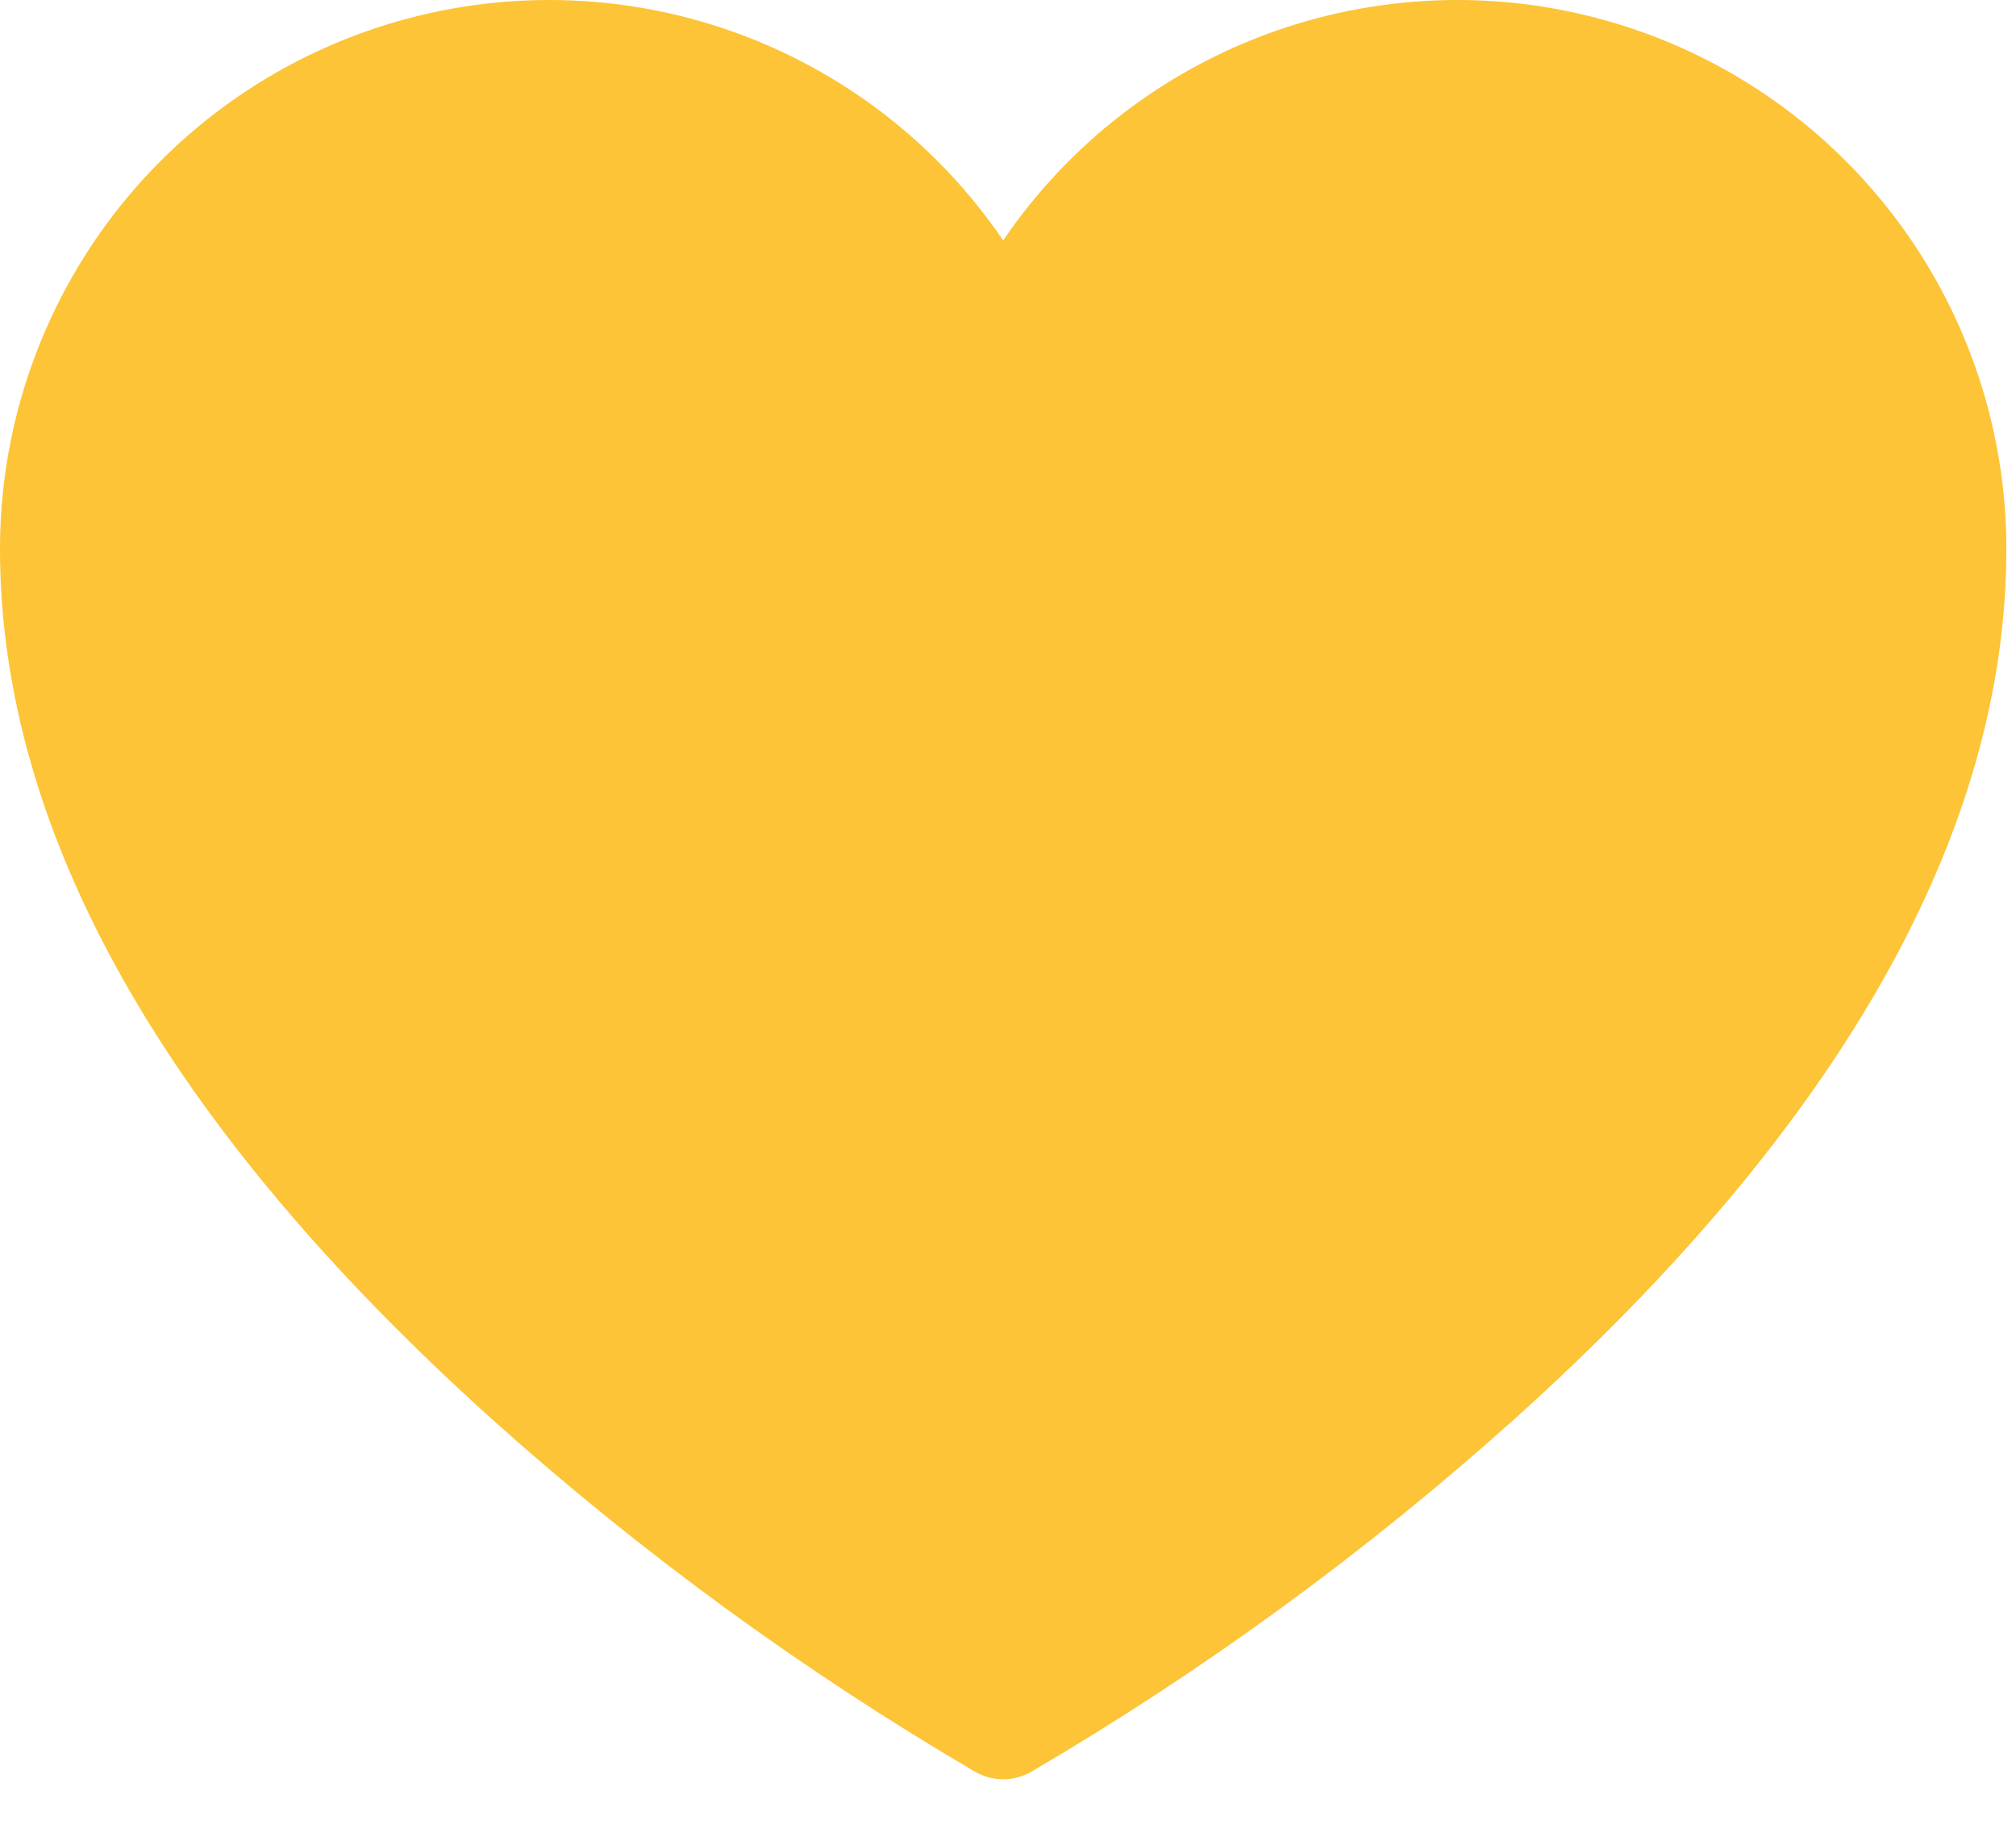
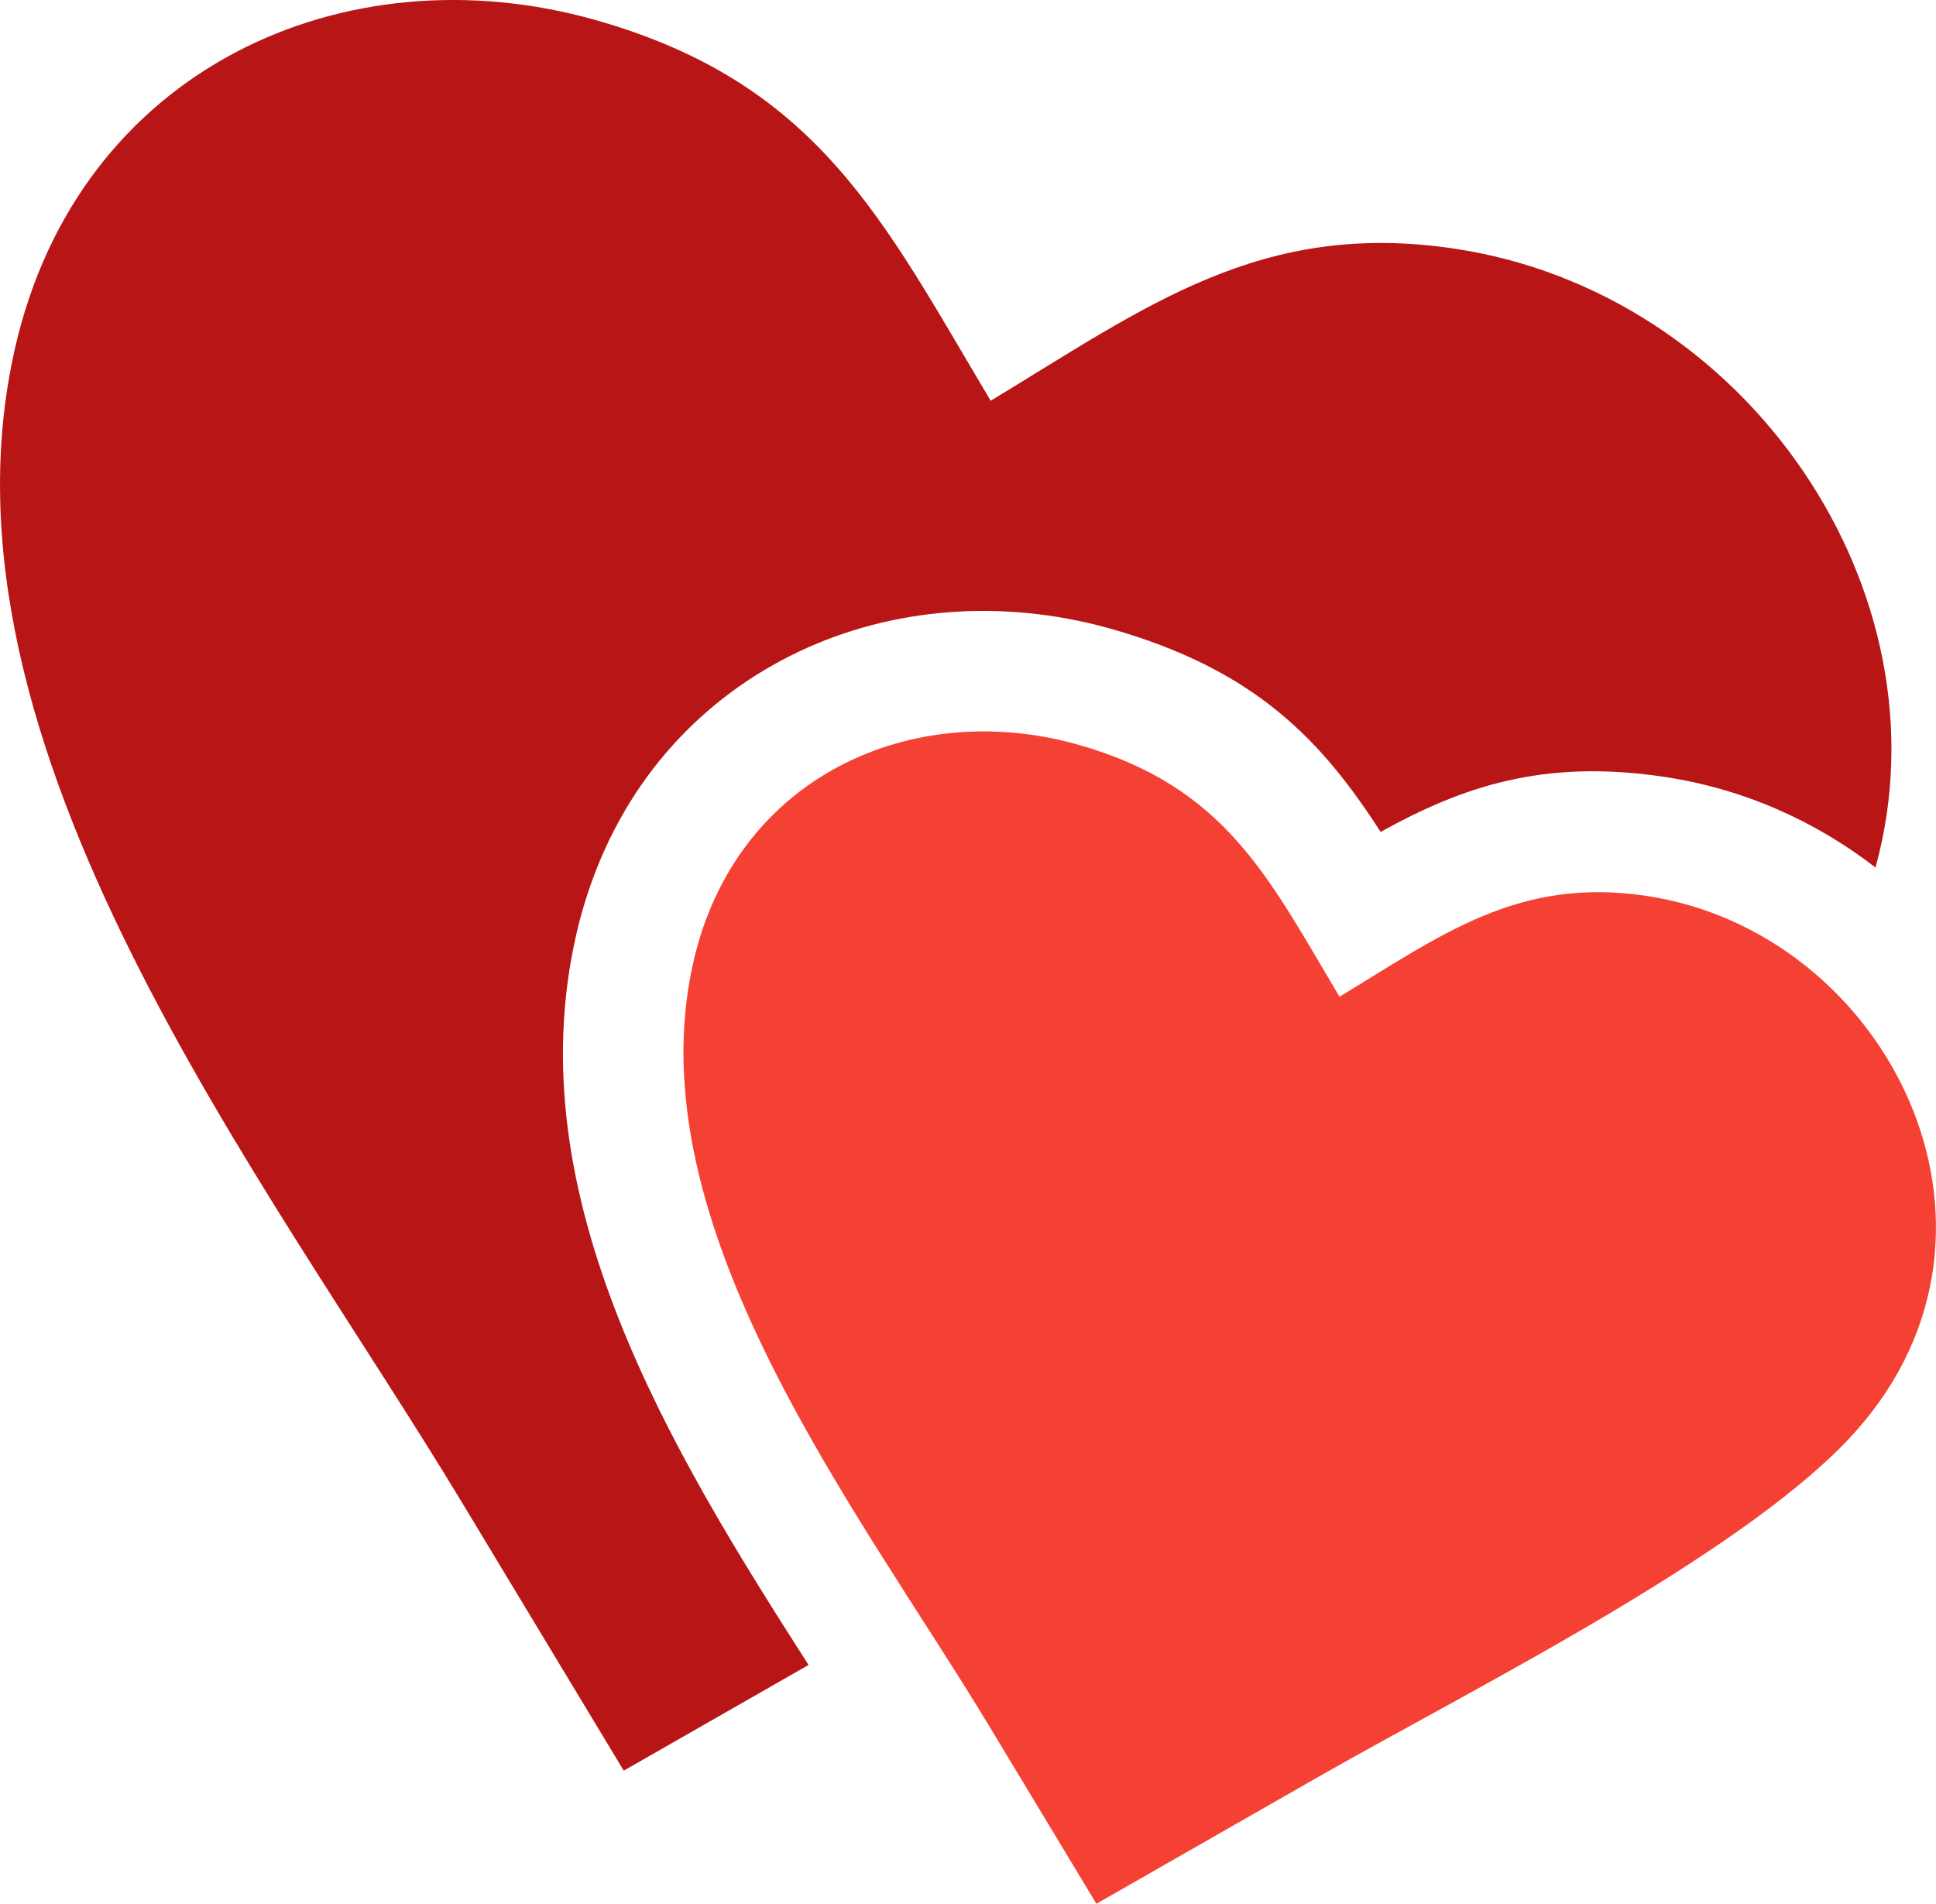
- <svg xmlns="http://www.w3.org/2000/svg" width="23" height="21" viewBox="0 0 23 21" fill="none">
-   <path d="M11.445 20.299C11.334 20.299 11.225 20.27 11.129 20.216C9.16 19.063 7.312 17.715 5.613 16.191C1.888 12.839 0 9.499 0 6.262C0 4.923 0.43 3.619 1.226 2.541C2.022 1.464 3.143 0.67 4.423 0.277C5.703 -0.117 7.076 -0.09 8.34 0.354C9.604 0.798 10.692 1.635 11.445 2.743C12.198 1.635 13.286 0.798 14.55 0.354C15.814 -0.09 17.187 -0.117 18.467 0.277C19.747 0.67 20.868 1.464 21.664 2.541C22.46 3.619 22.89 4.923 22.89 6.262C22.89 9.499 21.002 12.839 17.277 16.191C15.578 17.715 13.73 19.063 11.761 20.216C11.665 20.27 11.556 20.299 11.445 20.299Z" fill="#FCC436" />
+ <svg xmlns="http://www.w3.org/2000/svg" version="1.1" id="Layer_1" x="0px" y="0px" viewBox="0 0 122.88 120.85" style="enable-background:new 0 0 122.88 120.85" xml:space="preserve">
+   <style type="text/css">
+ 	.st0{fill-rule:evenodd;clip-rule:evenodd;fill:#B81616;}
+ 	.st1{fill-rule:evenodd;clip-rule:evenodd;fill:#F44133;}
+ </style>
+   <g>
+     <path class="st0" d="M62.88,25.44c9.88-5.98,17.15-11.49,29.41-9.66c18.59,2.76,31.57,21.8,26.75,39.29 c-3.81-2.95-8.39-5.01-13.44-5.76c-7.69-1.15-12.85,0.66-17.97,3.5c-3.77-5.85-7.97-10.31-17.17-12.91 c-0.44-0.12-0.92-0.25-1.42-0.36c-6.74-1.55-13.63-0.71-19.4,2.36c-5.92,3.15-10.6,8.55-12.71,16.03 c-0.12,0.42-0.24,0.88-0.35,1.38c-3.84,16.71,6.08,32.86,14.74,46.38l-11.73,6.71L29.3,95.34C16.93,74.82-4.85,47.31,0.97,22.03 C5.04,4.32,21.9-3.21,37.76,1.26C51.94,5.27,56.03,13.94,62.88,25.44L62.88,25.44L62.88,25.44L62.88,25.44z" />
+     <path class="st1" d="M85.02,63.27c6.54-3.96,11.36-7.61,19.47-6.4c15.24,2.27,24.79,21.05,13.33,33.95 c-3.26,3.68-8.94,7.56-15.06,11.24c-6.71,4.03-13.95,7.8-19.11,10.75l-14.06,8.04l-6.81-11.29c-8.19-13.59-22.61-31.8-18.76-48.54 c2.7-11.73,13.86-16.71,24.37-13.76C77.78,49.91,80.48,55.65,85.02,63.27L85.02,63.27L85.02,63.27L85.02,63.27z" />
+   </g>
</svg>
